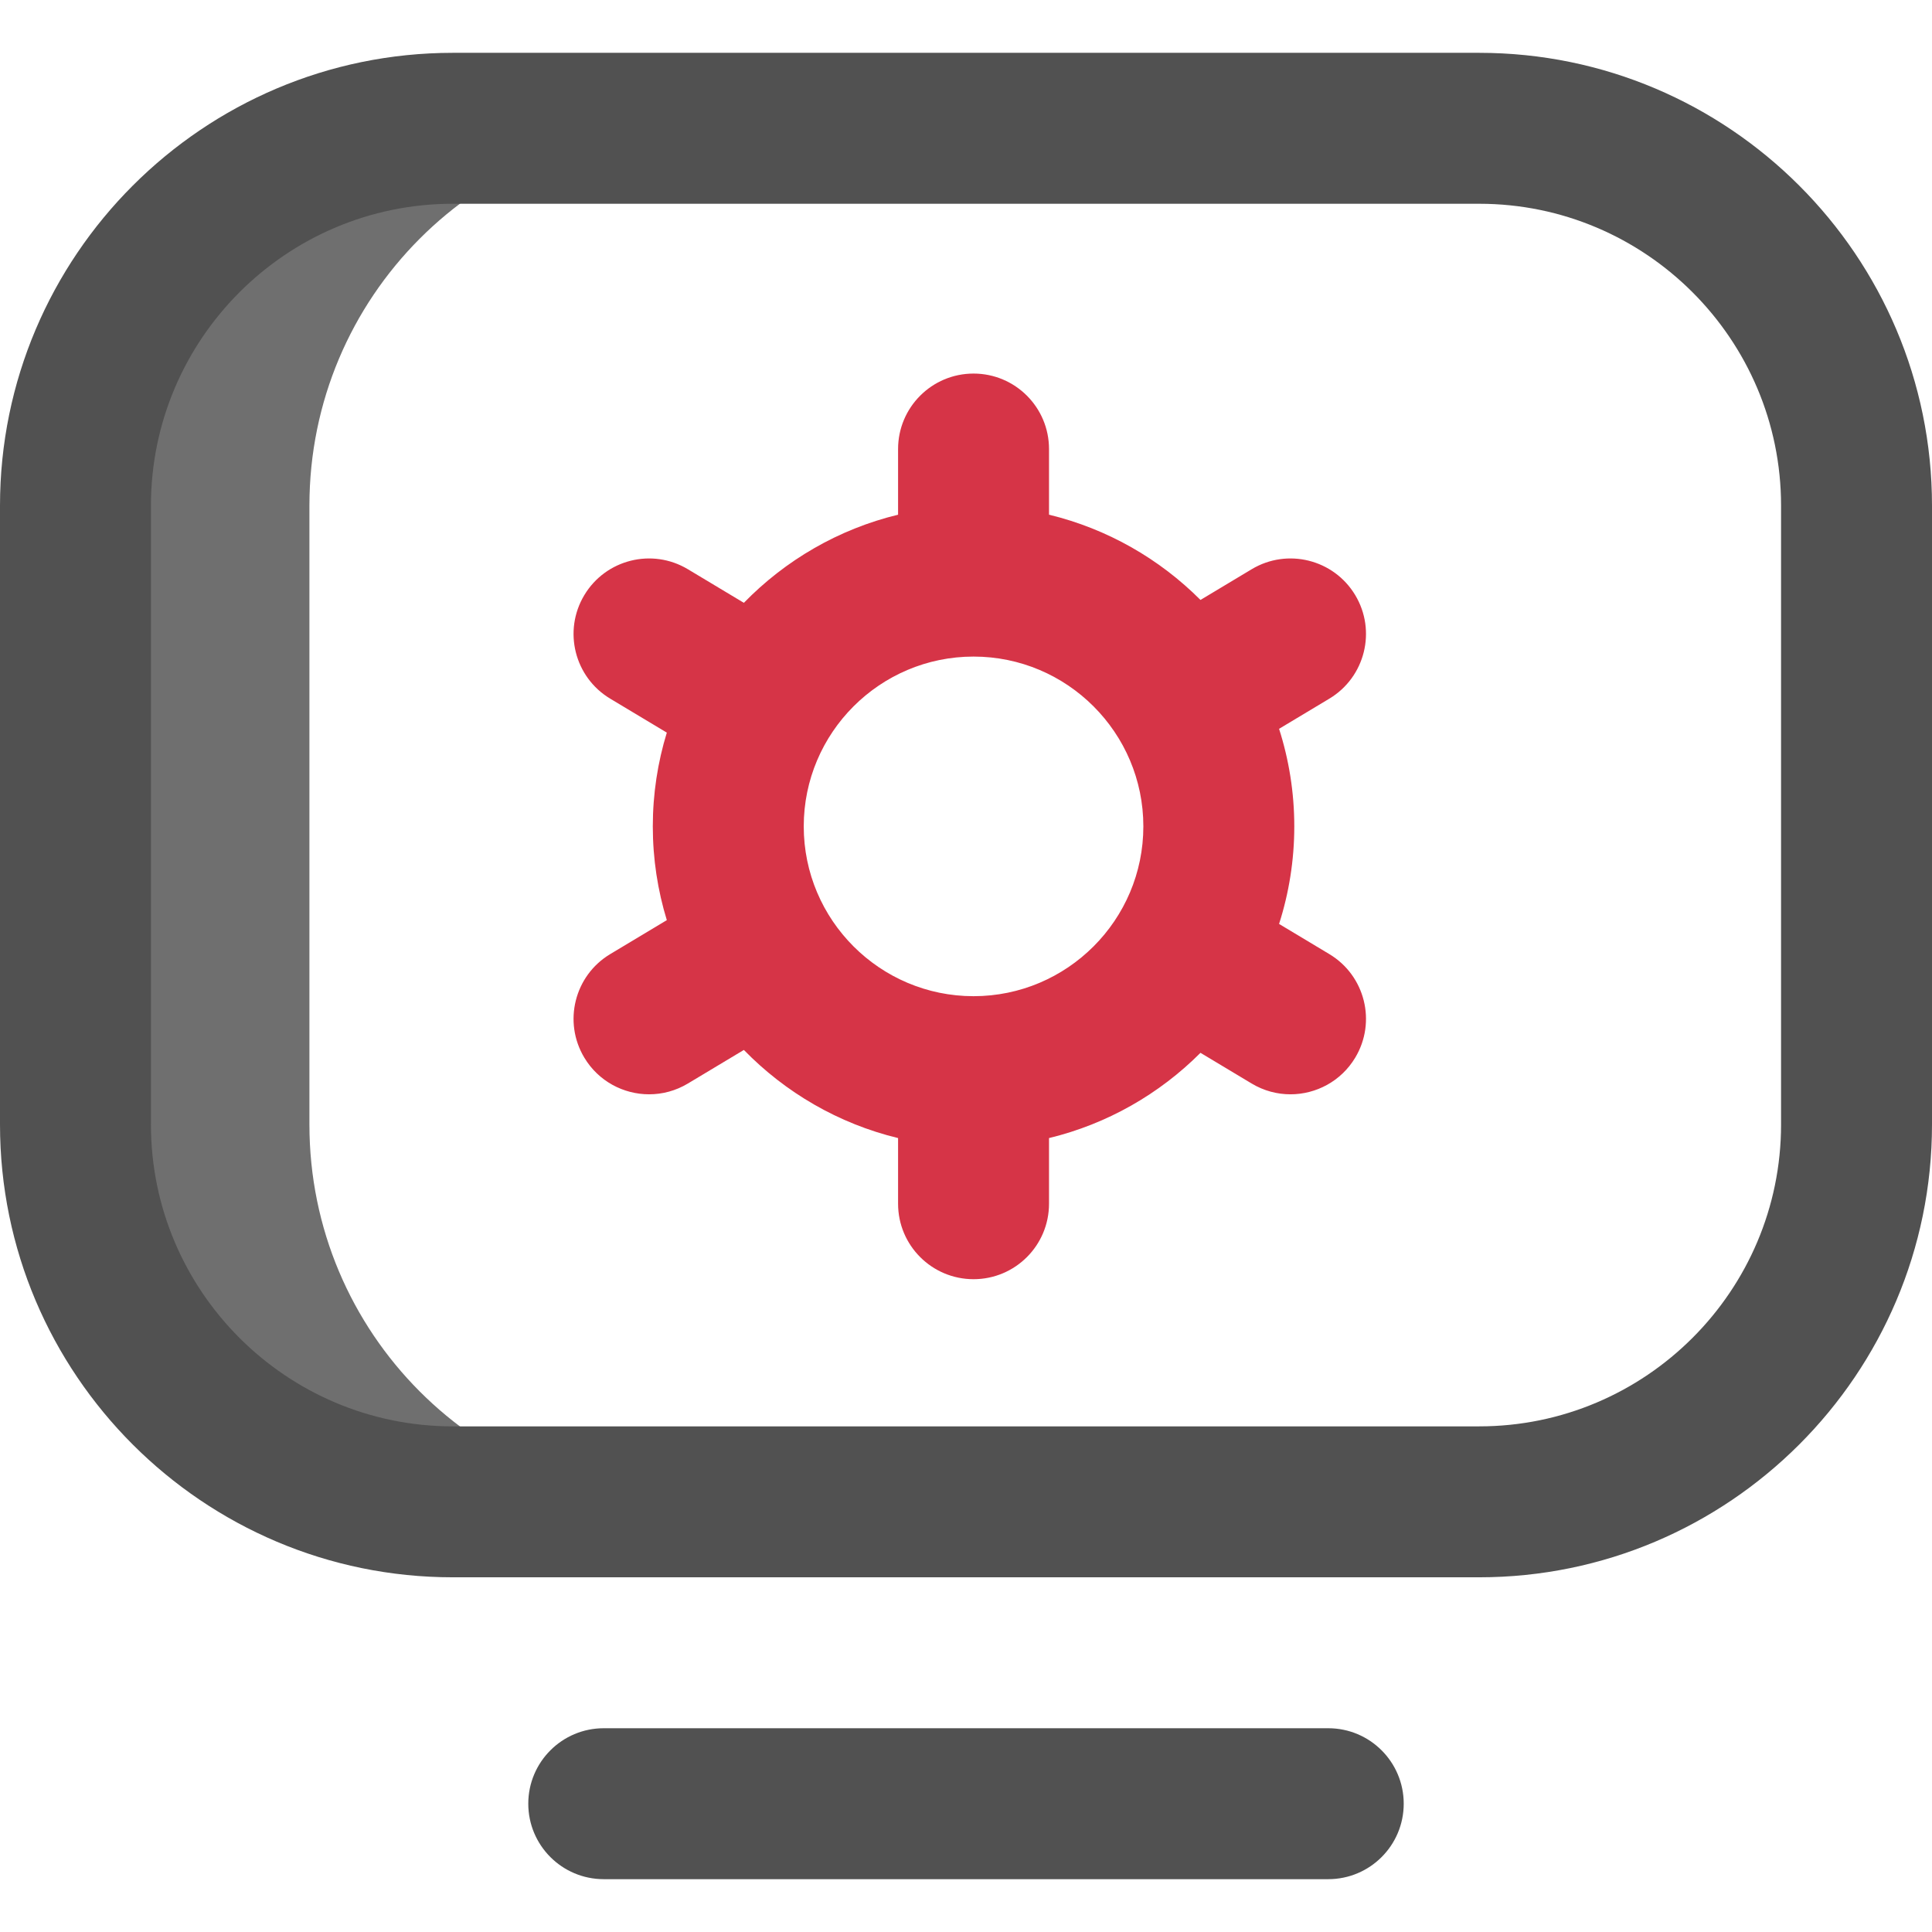
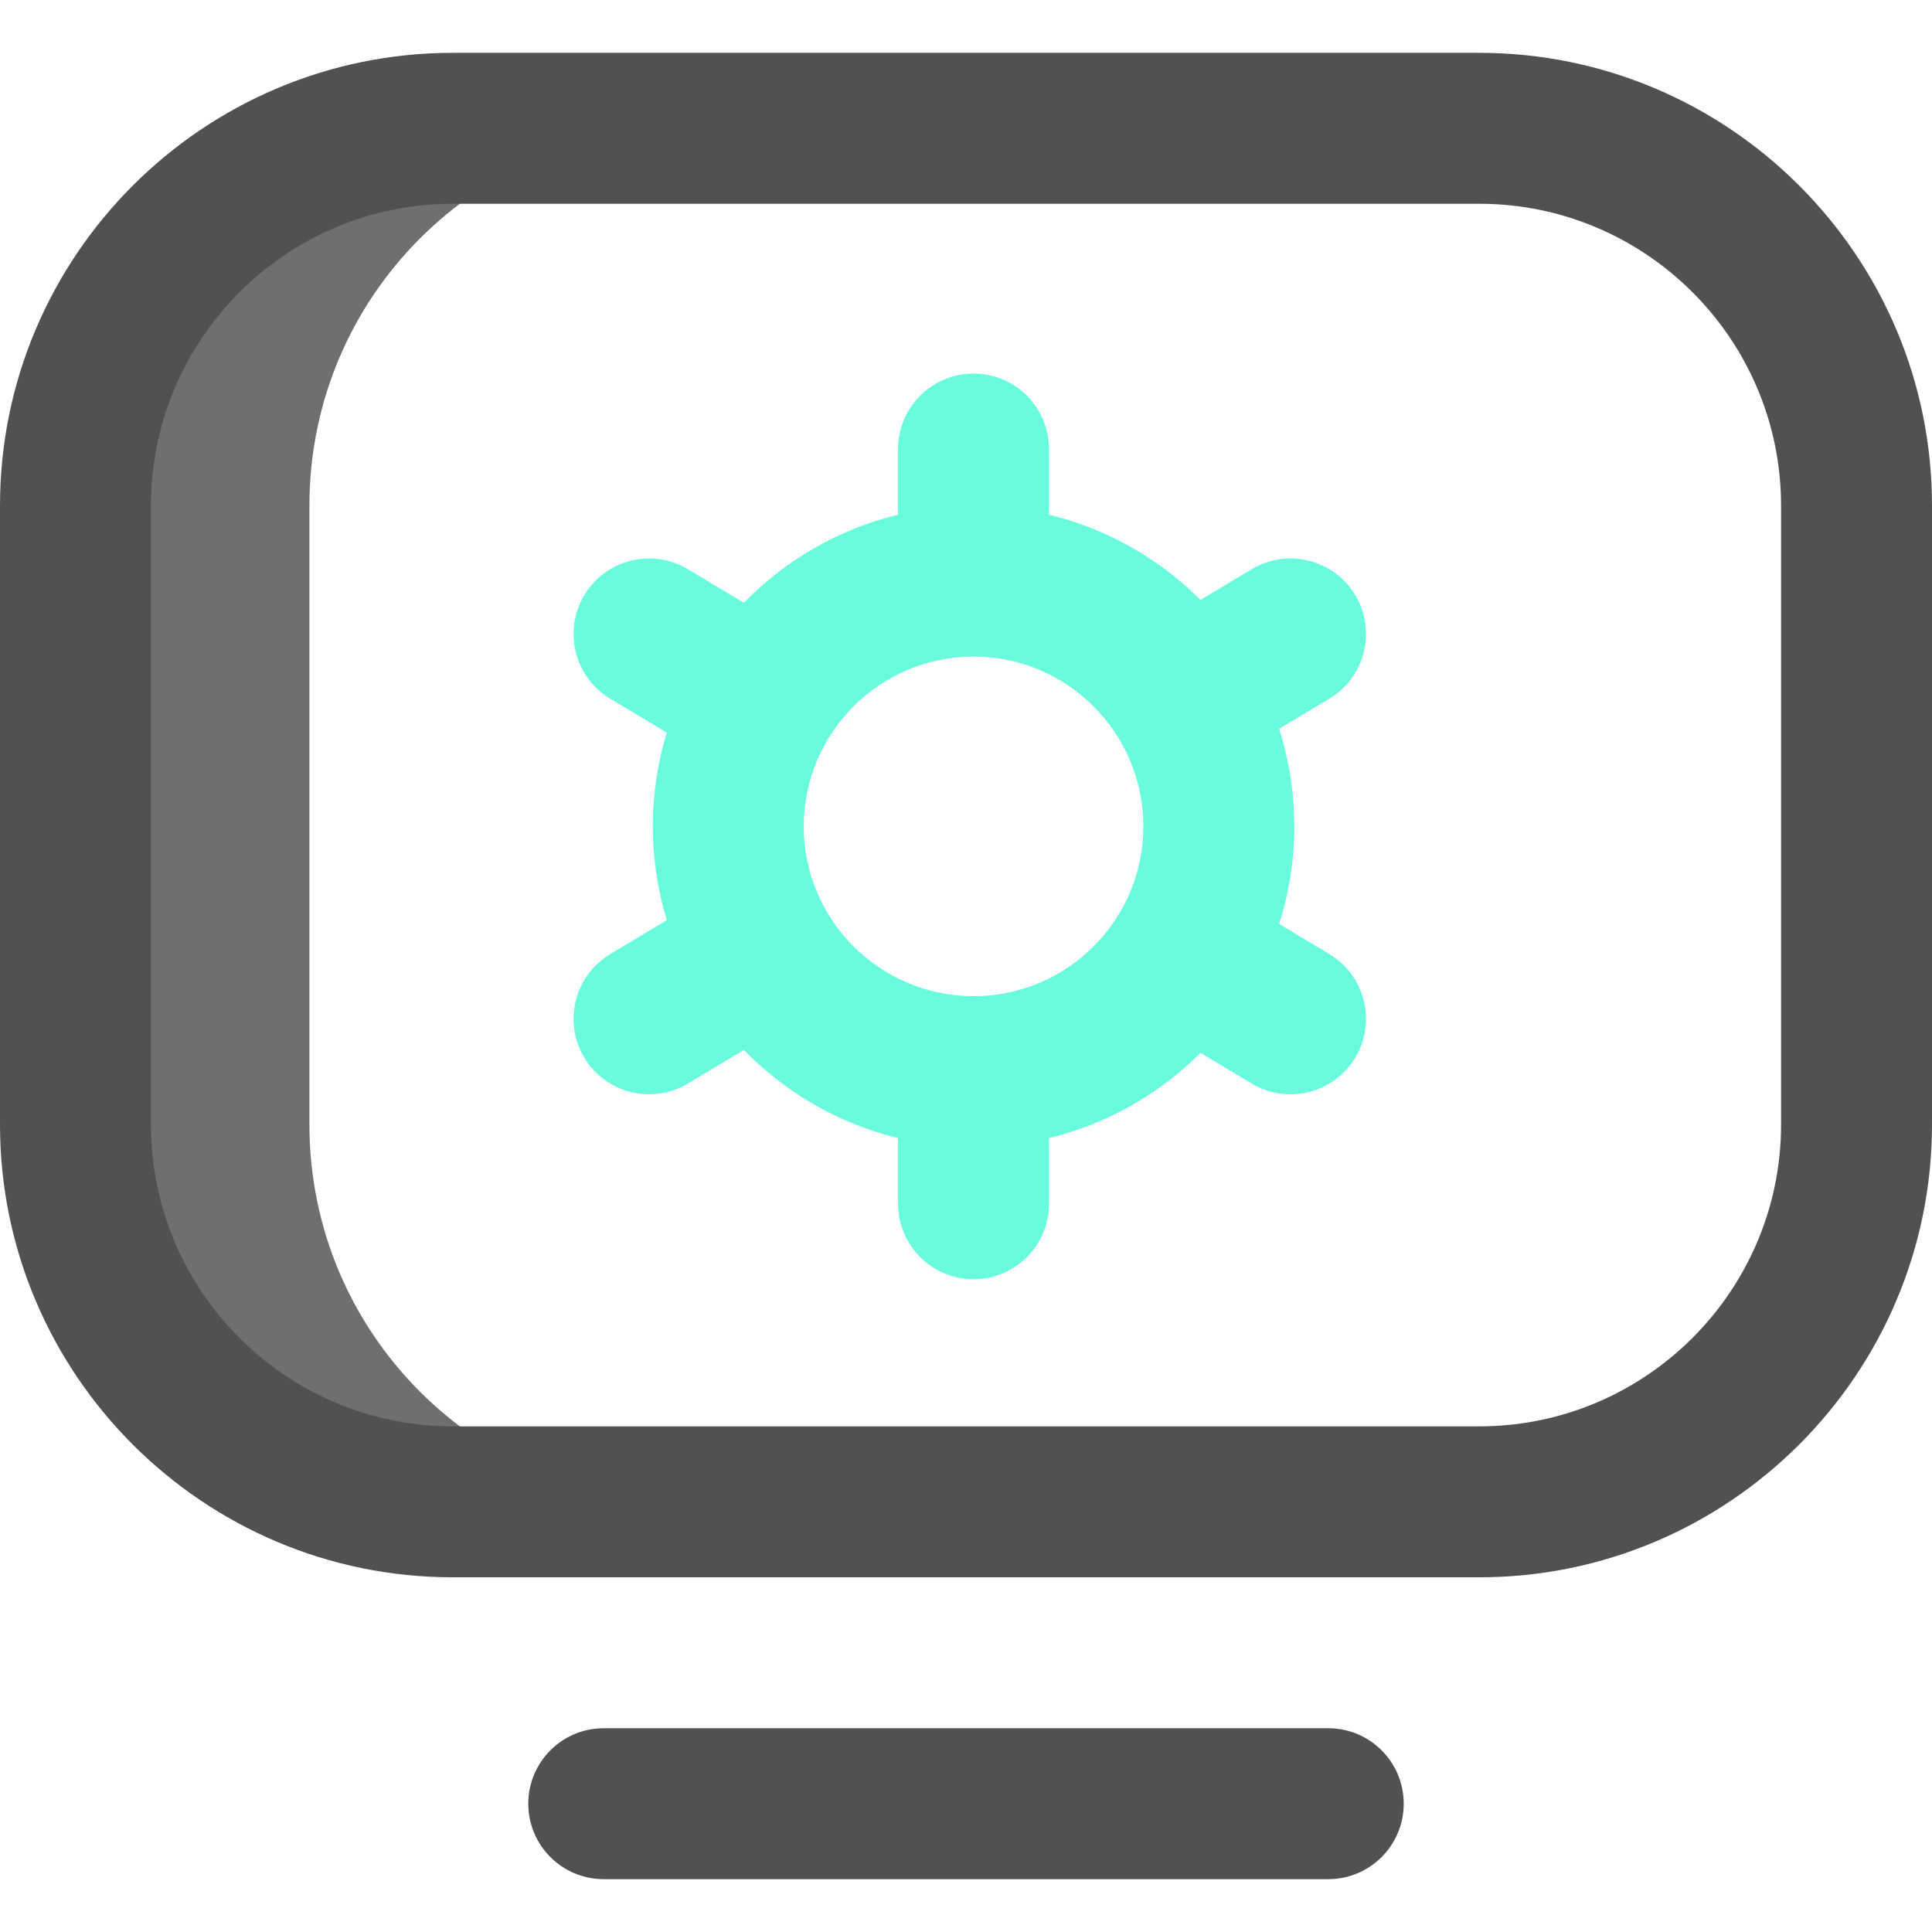
<svg xmlns="http://www.w3.org/2000/svg" id="Layer_1" enable-background="new 0 0 512 512" height="512" viewBox="0 0 512 512" width="512">
  <g>
    <path d="m82 298.041v-164.082c0-55.206 44.644-99.959 99.716-99.959h-60.716c-55.229 0-100 44.771-100 100v164c0 55.228 44.771 100 100 100h60.716c-55.072 0-99.716-44.753-99.716-99.959z" fill="#6f6f6f" />
    <path d="m392 418h-272.021c-66.157 0-119.979-53.823-119.979-119.979v-164.021c0-66.168 53.832-120 120-120h272c66.168 0 120 53.832 120 120v164c0 66.168-53.832 120-120 120zm-272-364c-44.112 0-80 35.888-80 80v164.021c0 44.1 35.879 79.979 79.979 79.979h272.021c44.112 0 80-35.888 80-80v-164c0-44.112-35.888-80-80-80zm252 424c0-11.046-8.954-20-20-20h-192c-11.046 0-20 8.954-20 20s8.954 20 20 20h192c11.046 0 20-8.954 20-20z" fill="#515151" />
-     <path d="m352.29 252.85-13.324-7.994c2.612-8.158 4.034-16.843 4.034-25.856s-1.422-17.698-4.034-25.856l13.324-7.994c9.472-5.683 12.543-17.968 6.859-27.44s-17.971-12.542-27.439-6.86l-13.569 8.142c-10.877-10.901-24.695-18.853-40.141-22.593v-17.399c0-11.046-8.954-20-20-20s-20 8.954-20 20v17.399c-15.798 3.826-29.881 12.071-40.868 23.356l-14.842-8.905c-9.469-5.682-21.756-2.612-27.439 6.86-5.684 9.472-2.612 21.757 6.859 27.44l15.004 9.002c-2.409 7.864-3.714 16.206-3.714 24.848s1.305 16.984 3.714 24.848l-15.004 9.002c-9.472 5.683-12.543 17.968-6.86 27.439 3.751 6.25 10.375 9.713 17.169 9.713 3.502 0 7.05-.92 10.271-2.853l14.842-8.905c10.987 11.285 25.07 19.53 40.868 23.356v17.4c0 11.046 8.954 20 20 20s20-8.954 20-20v-17.399c15.446-3.74 29.264-11.692 40.14-22.593l13.57 8.142c3.222 1.933 6.769 2.853 10.271 2.853 6.794 0 13.419-3.463 17.169-9.713 5.683-9.472 2.612-21.757-6.86-27.44zm-94.29 11.15c-24.813 0-45-20.187-45-45s20.187-45 45-45 45 20.187 45 45-20.187 45-45 45z" fill="#D63447" />
+     <path d="m352.29 252.85-13.324-7.994c2.612-8.158 4.034-16.843 4.034-25.856s-1.422-17.698-4.034-25.856l13.324-7.994c9.472-5.683 12.543-17.968 6.859-27.44s-17.971-12.542-27.439-6.86l-13.569 8.142c-10.877-10.901-24.695-18.853-40.141-22.593v-17.399c0-11.046-8.954-20-20-20s-20 8.954-20 20v17.399c-15.798 3.826-29.881 12.071-40.868 23.356l-14.842-8.905c-9.469-5.682-21.756-2.612-27.439 6.86-5.684 9.472-2.612 21.757 6.859 27.44l15.004 9.002c-2.409 7.864-3.714 16.206-3.714 24.848s1.305 16.984 3.714 24.848l-15.004 9.002c-9.472 5.683-12.543 17.968-6.86 27.439 3.751 6.25 10.375 9.713 17.169 9.713 3.502 0 7.05-.92 10.271-2.853l14.842-8.905c10.987 11.285 25.07 19.53 40.868 23.356v17.4c0 11.046 8.954 20 20 20s20-8.954 20-20v-17.399c15.446-3.74 29.264-11.692 40.14-22.593l13.57 8.142c3.222 1.933 6.769 2.853 10.271 2.853 6.794 0 13.419-3.463 17.169-9.713 5.683-9.472 2.612-21.757-6.86-27.44zm-94.29 11.15c-24.813 0-45-20.187-45-45s20.187-45 45-45 45 20.187 45 45-20.187 45-45 45z" fill="#68fcdc" />
  </g>
</svg>
